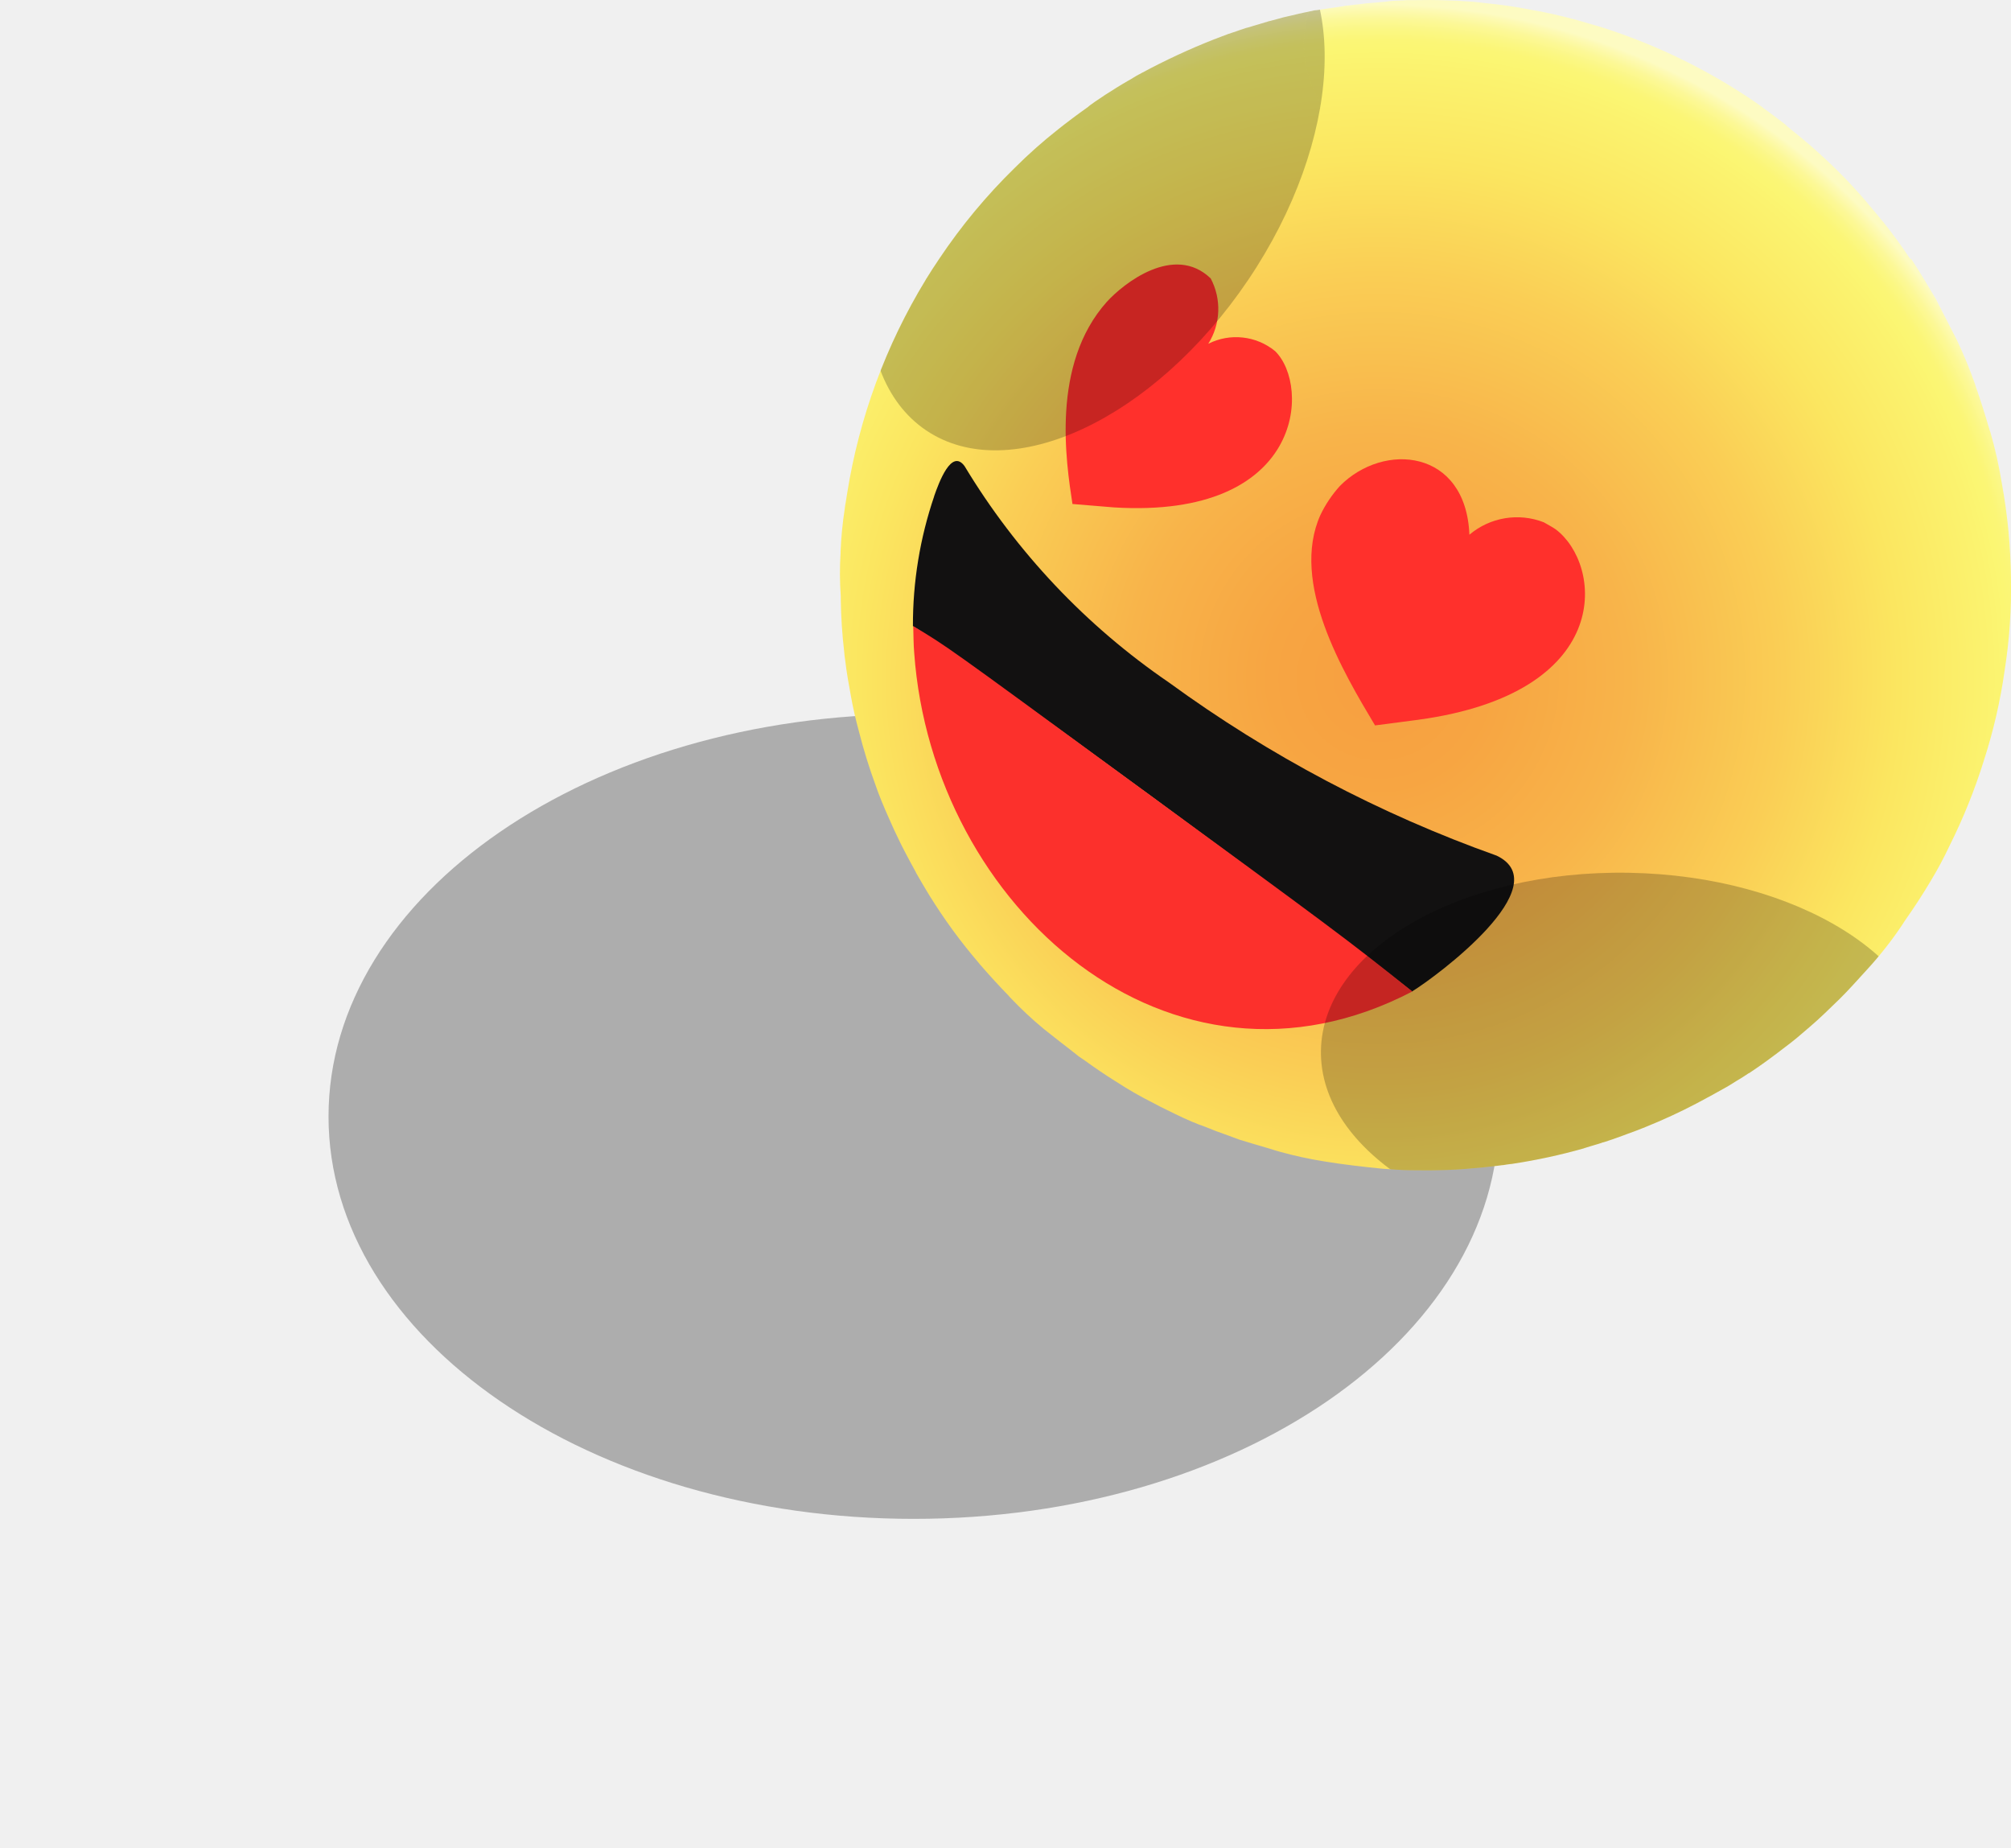
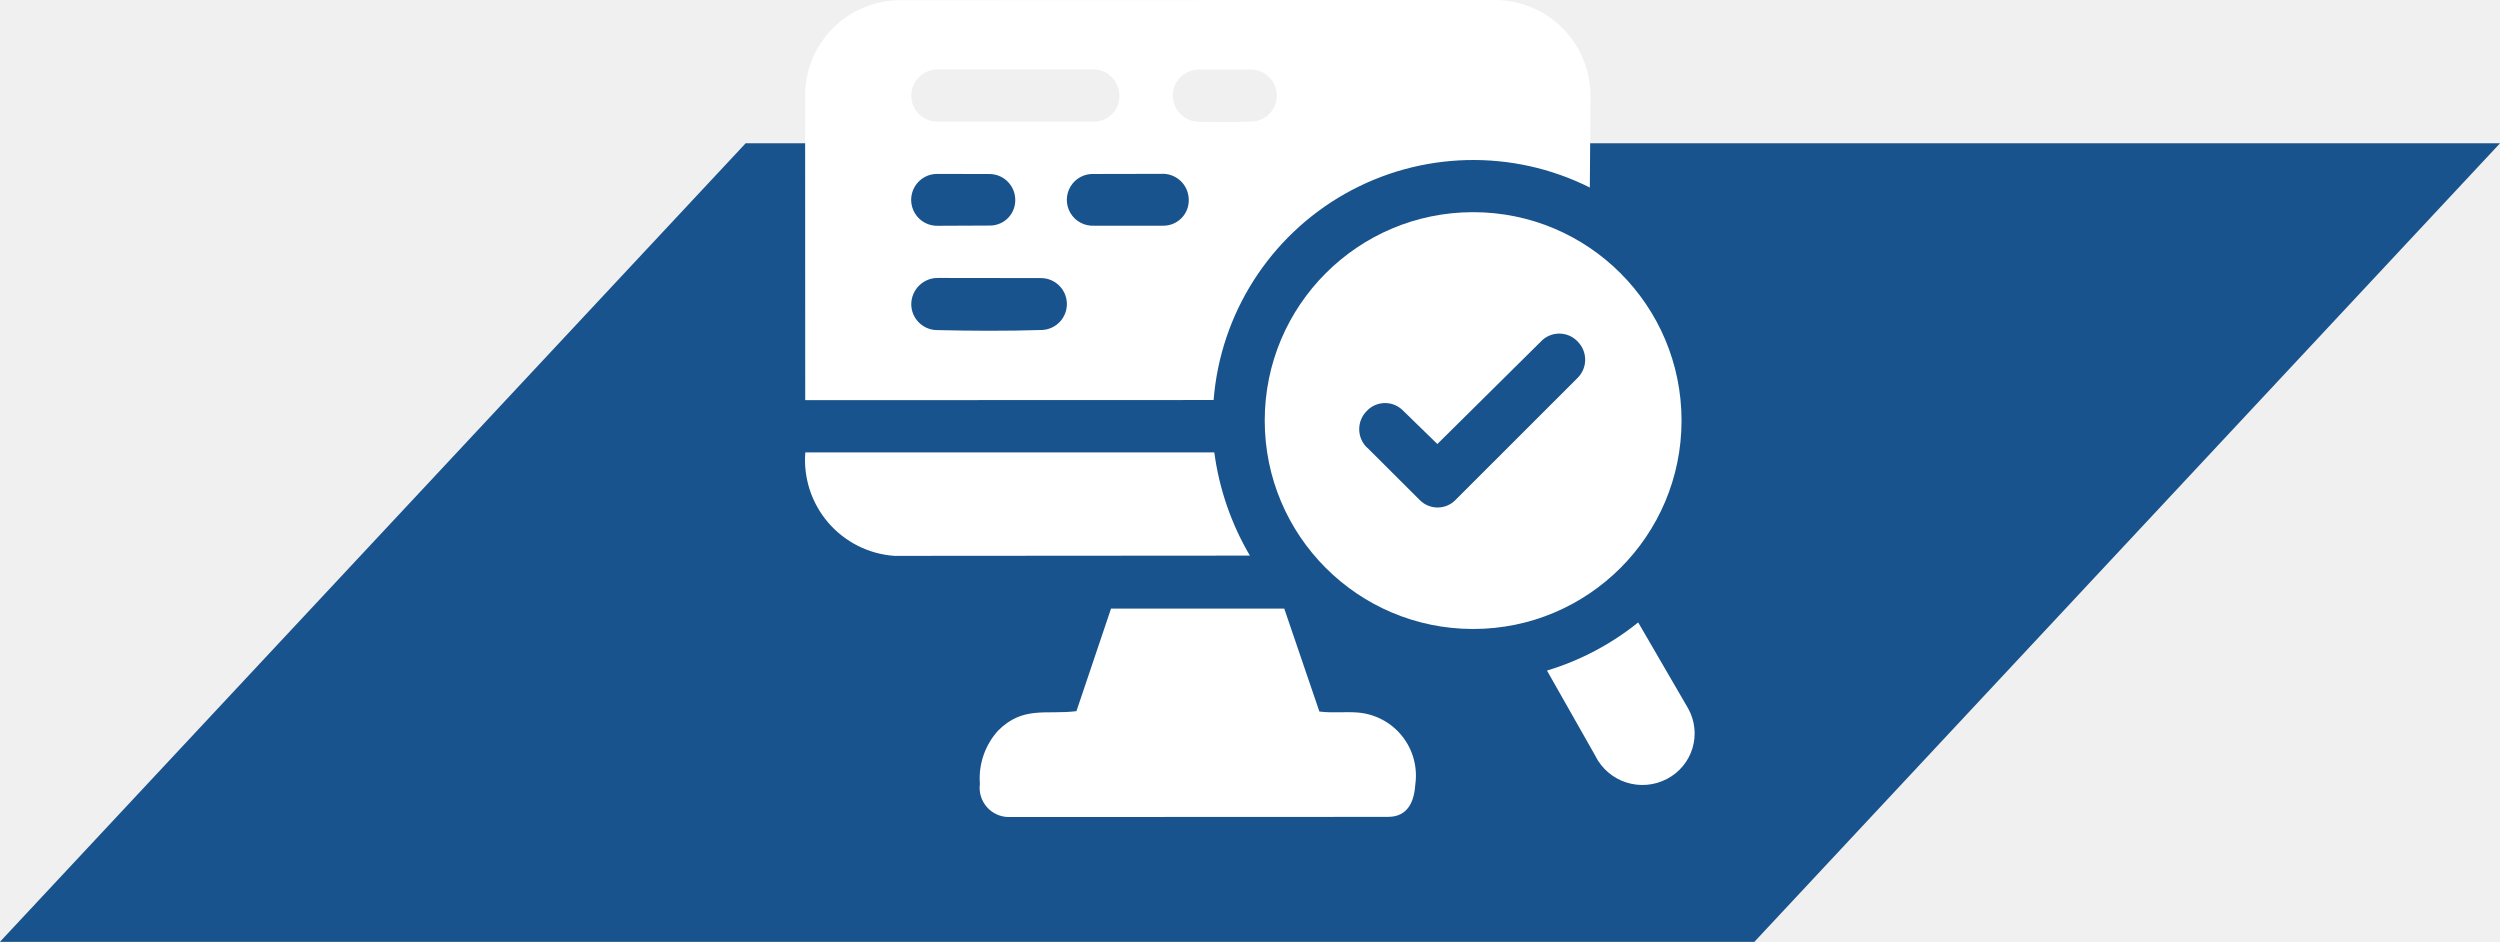
- <svg xmlns="http://www.w3.org/2000/svg" xmlns:xlink="http://www.w3.org/1999/xlink" width="82.478" height="75.758" viewBox="0 0 82.478 75.758">
+ <svg xmlns="http://www.w3.org/2000/svg" width="149.854" height="56.454" viewBox="0 0 149.854 56.454">
  <defs>
-     <radialGradient id="radial-gradient" cx="0.471" cy="0.58" r="0.575" gradientTransform="matrix(-0.999, -0.004, -0.004, 1, 0.933, 0.001)" gradientUnits="objectBoundingBox">
-       <stop offset="0" stop-color="#f79f40" />
-       <stop offset="0.163" stop-color="#f7a542" />
-       <stop offset="0.371" stop-color="#f8b44a" />
-       <stop offset="0.601" stop-color="#face55" />
-       <stop offset="0.771" stop-color="#fbe660" />
-       <stop offset="0.91" stop-color="#fbf36f" />
-       <stop offset="0.932" stop-color="#fbf672" />
-       <stop offset="0.947" stop-color="#fbf676" />
-       <stop offset="0.962" stop-color="#fbf783" />
-       <stop offset="0.978" stop-color="#fcf897" />
-       <stop offset="0.994" stop-color="#fdfab4" />
-       <stop offset="1" stop-color="#fdfbc2" />
-     </radialGradient>
    <clipPath id="clip-path">
-       <path id="Trazado_116496" data-name="Trazado 116496" d="M52.65,29.84v-.06c0-.11-.03-.77-.15-1.75-.01-.09-.02-.17-.03-.26-.02-.12-.04-.25-.06-.38a23.894,23.894,0,0,0-3.15-8.77c0-.01-.01-.01-.01-.02-.17-.29-.35-.57-.54-.85h0a23.353,23.353,0,0,0-3.06-3.74,20.449,20.449,0,0,0-1.77-1.6c-.39-.32-.78-.62-1.19-.91a.265.265,0,0,1-.06-.05l-.05-.04-.21-.15c-.26-.18-.55-.37-.86-.57h0c-.01-.01-.02-.01-.03-.02-.15-.09-.3-.19-.47-.28-.07-.04-.15-.09-.22-.13s-.12-.07-.19-.11a1.092,1.092,0,0,0-.15-.08,25.413,25.413,0,0,0-2.93-1.4c-.26-.11-.47-.18-.58-.23l-.18-.07-.18-.07c-.01,0-.02-.01-.03-.01l-.04-.01-.3-.1-.04-.01c-.01,0-.03-.01-.04-.01l-.2-.07a2.759,2.759,0,0,0-.27-.08l-.23-.07c-.04-.01-.09-.03-.13-.04-.01,0-.03-.01-.04-.01s-.03-.01-.05-.01a.636.636,0,0,1-.07-.02l-.26-.07-.22-.06c-.07-.02-.14-.03-.21-.05h-.01l-.13-.03-.25-.06-.18-.04a2.049,2.049,0,0,0-.24-.05c-.01,0-.03-.01-.04-.01-.06-.01-.12-.03-.18-.04l-.11-.02-.13-.03h-.02l-.04-.01c-.02,0-.05-.01-.07-.01a1.766,1.766,0,0,1-.2-.04.6.6,0,0,0-.12-.02h0a2.068,2.068,0,0,1-.22-.04l-.19-.03c-.03-.01-.07-.01-.11-.02a.985.985,0,0,0-.17-.02,1,1,0,0,0-.16-.02l-.27-.03-.25-.03c-.03,0-.05-.01-.08-.01h-.02a1.641,1.641,0,0,0-.23-.02l-.34-.03c-.08-.01-.16-.01-.23-.02-.09-.01-.17-.01-.26-.02s-.18-.01-.27-.02A.97.97,0,0,1,29.76,7h-.37c-.48-.01-.96-.01-1.45,0-.11,0-.21,0-.31.01s-.22.01-.32.02c-.07,0-.13.01-.19.01-.16.01-.31.02-.46.04-.05,0-.11.01-.16.01-.22.02-.43.04-.64.07-.1.01-.2.02-.3.04h-.01c-.02,0-.04.01-.06.01q-.24.03-.45.06c-.11.02-.23.04-.34.05-.26.04-.47.08-.61.11-.7.14-1.38.3-2.06.5-.41.11-.77.22-1.21.38a24.021,24.021,0,0,0-5.31,2.61h0c-.17.11-.33.22-.49.33a.265.265,0,0,0-.06.05c-.28.2-.56.4-.84.61a.423.423,0,0,1-.07.05l-.02.02-.02.02c-.01.01-.02.02-.03.02s-.02.01-.03.02c-.08.06-.15.12-.23.18-.15.12-.3.24-.44.36-.08.07-.16.13-.24.2-.16.14-.32.27-.46.4l-.02.02-.02.02c-.03.03-.07.06-.1.09-.75.69-1.21,1.19-1.24,1.22-.23.25-.46.51-.69.77-.16.19-.33.38-.5.59-.01.01-.02.03-.04.04l-.03.03c-.34.42-.69.89-1.08,1.46l-.01.01-.01.01c-.01.01-.01.02-.02.02-.18.26-.36.55-.54.86-.16.26-.32.52-.46.75l-.46.88c-.15.29-.29.56-.42.82a16.758,16.758,0,0,0-.76,1.82h0v.01c-.22.6-.42,1.23-.6,1.84l-.01.02a.037.037,0,0,1-.01.03,17.968,17.968,0,0,0-.5,2.13,23.506,23.506,0,0,0-.17,7.66,22.794,22.794,0,0,0,.82,3.68,23.944,23.944,0,0,0,1.38,3.51,15.311,15.311,0,0,0,.75,1.42c.32.56.68,1.11,1.06,1.66.04.07.09.13.13.2a16,16,0,0,0,1.39,1.8c.34.37.78.88,1.14,1.24s.83.82,1.22,1.15h0c.42.37.6.53.99.83q.72.585,1.47,1.08h.01c.16.11.32.22.49.32.19.12.38.24.55.34.09.05.22.13.36.21a.573.573,0,0,1,.07.04c.15.09.33.18.52.29.04.02.09.05.13.07a22.789,22.789,0,0,0,2.12,1c.18.07.42.17.7.28l.24.09.42.15.3.1.11.03c.01,0,.01,0,.02.01l.16.05a2.759,2.759,0,0,0,.27.08l.26.08c.01,0,.02,0,.02.01a22.1,22.1,0,0,0,2.96.66l.09.01c.08.01.17.03.27.04h.03l.23.03.53.06c.24.03.56.05.79.07s.49.03.74.04h.02c.13.01.25.01.37.01.33.01.77,0,1.1.01s.79-.03,1.13-.05c.72-.06,1.68-.17,2.39-.28a18.747,18.747,0,0,0,1.84-.38c.14-.04.28-.08.43-.12.43-.12.87-.25,1.24-.36l.43-.16c.35-.12.69-.25,1.03-.38l.17-.06c.4-.15.89-.38,1.32-.59.19-.09.37-.18.55-.28a15.71,15.71,0,0,0,1.56-.88c.02-.01.03-.02.05-.03.41-.26.82-.52,1.22-.81.09-.06.18-.12.26-.17l.44-.34c.12-.09.23-.18.35-.27l.66-.52a14.289,14.289,0,0,0,1.37-1.26l.03-.03.07-.07c.35-.35.74-.77,1.2-1.29a.138.138,0,0,0,.03-.04h0a20.958,20.958,0,0,0,2.02-2.71c.01-.01.01-.02.02-.03.19-.3.38-.61.57-.95v-.01h0c.08-.14.16-.29.24-.44.11-.2.22-.41.31-.59l.09-.18c.16-.32.31-.65.47-.99.21-.47.41-.94.56-1.36h0c.26-.7.5-1.44.71-2.23.13-.48.25-.96.33-1.41.1-.48.18-.98.25-1.5.02-.12.03-.23.05-.34.08-.69.14-1.41.16-2.14v-.13C52.68,31.04,52.68,30.45,52.65,29.84Z" transform="translate(-4.654 -6.992)" />
-     </clipPath>
-     <linearGradient id="linear-gradient" x1="-0.166" y1="-323.933" x2="-1.166" y2="-323.933" gradientUnits="objectBoundingBox">
-       <stop offset="0" stop-color="#19b79c" />
-       <stop offset="0.405" stop-color="#1dbb9e" />
-       <stop offset="0.825" stop-color="#2ac8a3" />
-       <stop offset="0.997" stop-color="#31cfa6" />
-     </linearGradient>
-     <linearGradient id="linear-gradient-2" x1="-2.106" y1="-363.238" x2="-3.08" y2="-363.238" xlink:href="#linear-gradient" />
-     <clipPath id="clip-path-2">
-       <path id="Trazado_116504" data-name="Trazado 116504" d="M4.652,29.65v-.06a15.757,15.757,0,0,1,.17-1.74,2.335,2.335,0,0,1,.04-.26c.02-.12.04-.25.06-.38a24.088,24.088,0,0,1,3.22-8.75c0-.01.01-.01.01-.02.18-.29.36-.57.55-.85h0a23.39,23.39,0,0,1,3.09-3.72,20.134,20.134,0,0,1,1.78-1.58q.585-.465,1.2-.9a.265.265,0,0,0,.06-.05l.05-.04.21-.15c.26-.18.55-.37.86-.56h0c.01-.01.02-.01.03-.02.15-.09.31-.19.47-.28a2.53,2.53,0,0,0,.22-.13c.06-.04.12-.07.19-.11.05-.03.1-.05.15-.08a27.308,27.308,0,0,1,2.95-1.37c.26-.1.47-.18.58-.22l.18-.06.18-.06c.01,0,.02-.01.03-.01l.05-.02.3-.1.04-.01c.01,0,.03-.01.04-.01l.2-.06c.08-.02.19-.06.27-.08l.23-.07a.647.647,0,0,0,.13-.04c.01,0,.03-.01.04-.01s.03-.01.05-.01a.637.637,0,0,0,.07-.02l.26-.07.22-.06c.07-.02.14-.03.21-.05h.01l.13-.03c.08-.02.18-.04.25-.06l.18-.04c.08-.02.16-.03.24-.05.01,0,.03-.01.04-.01a1.163,1.163,0,0,0,.18-.04l.11-.01.13-.02h.02l.04-.01c.02,0,.05-.01.07-.01l.2-.03c.04-.01.09-.01.13-.02h0l.22-.03.19-.03a.516.516,0,0,0,.11-.02.985.985,0,0,1,.17-.02c.06-.01.11-.01.16-.02l.27-.03.25-.03c.03,0,.05-.01.08-.01h.02c.07-.01.15-.01.23-.02l.34-.03c.08-.01.16-.01.23-.02a1.569,1.569,0,0,1,.24-.03,2.437,2.437,0,0,1,.27-.01.86.86,0,0,1,.16-.01l.15-.01h.24c.49-.01.97-.01,1.45.01.11,0,.21.01.31.01s.22.01.32.02c.07,0,.13.01.19.01.16.01.31.02.46.04.05.01.11.01.16.02.22.02.43.05.64.07.1.01.2.03.3.04h.01c.02,0,.04.01.06.01.16.02.31.05.45.07l.34.06c.26.05.47.09.6.11.69.14,1.38.31,2.06.52.41.11.76.23,1.21.39a24.178,24.178,0,0,1,5.28,2.65h0c.16.11.33.22.49.34a.265.265,0,0,1,.06.05c.28.2.56.41.83.62a.424.424,0,0,0,.07.05l.02.02.02.02.03.03c.01.01.02.01.02.02.08.06.15.12.22.18.15.12.3.24.44.36.08.07.16.14.24.2.16.14.31.28.46.41l.02.02.02.02c.03.03.07.06.1.09.75.69,1.2,1.2,1.23,1.23.23.25.46.51.68.78.16.19.32.38.49.59.01.01.02.03.04.04l.02.03c.33.42.69.89,1.07,1.47l.04.01.01.01c.01.01.01.02.02.02.17.26.36.56.54.86.16.26.31.53.45.75l.45.88c.15.29.29.56.42.82a18.431,18.431,0,0,1,.75,1.83h0v.01c.21.6.41,1.23.59,1.85l.01.02a.037.037,0,0,0,.01.03,17.59,17.59,0,0,1,.48,2.14,22.71,22.71,0,0,1,.37,3.87,21.465,21.465,0,0,1-.26,3.8,21.96,21.96,0,0,1-.85,3.68,23.286,23.286,0,0,1-1.41,3.5,15.244,15.244,0,0,1-.76,1.42c-.33.56-.69,1.11-1.07,1.65-.04.07-.09.13-.13.2a15.2,15.2,0,0,1-1.41,1.79c-.34.37-.79.88-1.15,1.23s-.84.82-1.22,1.14h0c-.43.37-.6.52-1,.82-.49.38-.98.74-1.48,1.07H41.9c-.16.11-.32.21-.49.31-.19.12-.38.24-.55.33-.09.05-.22.12-.36.2a.574.574,0,0,0-.07.04c-.15.08-.33.18-.52.28-.04.02-.09.05-.13.07a23.108,23.108,0,0,1-2.12.98c-.18.07-.42.17-.71.27l-.24.09-.42.15-.3.1-.11.03c-.01,0-.01,0-.02.01l-.16.05c-.08.02-.19.06-.27.08l-.26.08c-.01,0-.02,0-.02.01a23.962,23.962,0,0,1-2.96.64l-.09.01c-.08.01-.17.02-.27.04H31.8l-.23.03-.53.06c-.24.02-.56.05-.79.07s-.49.03-.74.04h-.02c-.13,0-.25.01-.37.01-.33.01-.77,0-1.1,0s-.79-.04-1.13-.06c-.72-.07-1.68-.18-2.39-.3a16.281,16.281,0,0,1-1.84-.4c-.14-.04-.28-.08-.43-.13-.43-.12-.87-.26-1.24-.37l-.43-.16c-.35-.12-.69-.25-1.03-.39l-.17-.06c-.4-.15-.88-.38-1.32-.6-.19-.09-.37-.18-.55-.28a15.612,15.612,0,0,1-1.55-.89.219.219,0,0,0-.05-.03c-.41-.26-.81-.53-1.21-.82-.09-.06-.17-.12-.25-.17L14,49.97c-.12-.09-.23-.18-.35-.27l-.66-.52a15.233,15.233,0,0,1-1.36-1.27l-.03-.03-.06-.07c-.34-.35-.74-.78-1.19-1.3a.138.138,0,0,1-.03-.04h0a21.889,21.889,0,0,1-2-2.73c-.01-.01-.01-.02-.02-.03-.18-.3-.37-.61-.56-.95v-.01h0c-.08-.14-.16-.29-.24-.44-.11-.21-.22-.41-.31-.59l-.09-.18c-.16-.32-.31-.65-.46-.99-.21-.47-.41-.95-.55-1.36h0a22.441,22.441,0,0,1-.69-2.23c-.13-.48-.24-.96-.32-1.41-.09-.49-.18-.98-.24-1.5-.02-.12-.03-.23-.04-.34a21.166,21.166,0,0,1-.14-2.14v-.13A13.347,13.347,0,0,1,4.652,29.65Z" transform="translate(-4.627 -6.983)" fill="url(#radial-gradient)" />
+       <rect id="Rectángulo_467359" data-name="Rectángulo 467359" width="53.337" height="48.974" fill="#fff" />
    </clipPath>
  </defs>
-   <g id="Grupo_157926" data-name="Grupo 157926" transform="translate(13.474)">
-     <ellipse id="Elipse_4737" data-name="Elipse 4737" cx="24" cy="16.5" rx="24" ry="16.5" transform="translate(0 29.284)" fill="#0b0b0b" opacity="0.292" style="mix-blend-mode: multiply;isolation: isolate" />
-     <path id="Trazado_116493" data-name="Trazado 116493" d="M4.652,29.65v-.06a15.757,15.757,0,0,1,.17-1.74,2.335,2.335,0,0,1,.04-.26c.02-.12.04-.25.06-.38a24.088,24.088,0,0,1,3.22-8.75c0-.01.01-.01.01-.02.18-.29.36-.57.55-.85h0a23.39,23.39,0,0,1,3.09-3.72,20.134,20.134,0,0,1,1.78-1.58q.585-.465,1.2-.9a.265.265,0,0,0,.06-.05l.05-.04.21-.15c.26-.18.55-.37.86-.56h0c.01-.01.02-.01.03-.02.15-.09.31-.19.47-.28a2.53,2.53,0,0,0,.22-.13c.06-.04.12-.07.19-.11.05-.03.1-.05.15-.08a27.308,27.308,0,0,1,2.95-1.37c.26-.1.47-.18.58-.22l.18-.06.18-.06c.01,0,.02-.01.03-.01l.05-.02.3-.1.04-.01c.01,0,.03-.01.04-.01l.2-.06c.08-.02.19-.06.27-.08l.23-.07a.647.647,0,0,0,.13-.04c.01,0,.03-.01.04-.01s.03-.01.05-.01a.637.637,0,0,0,.07-.02l.26-.07.22-.06c.07-.02.14-.03.21-.05h.01l.13-.03c.08-.02.18-.04.25-.06l.18-.04c.08-.02.16-.03.24-.05.01,0,.03-.01.04-.01a1.163,1.163,0,0,0,.18-.04l.11-.01.13-.02h.02l.04-.01c.02,0,.05-.01.07-.01l.2-.03c.04-.01.09-.01.13-.02h0l.22-.03.19-.03a.516.516,0,0,0,.11-.02.985.985,0,0,1,.17-.02c.06-.01.11-.01.16-.02l.27-.03.25-.03c.03,0,.05-.01.08-.01h.02c.07-.01.15-.01.23-.02l.34-.03c.08-.01.16-.01.23-.02a1.569,1.569,0,0,1,.24-.03,2.437,2.437,0,0,1,.27-.01.86.86,0,0,1,.16-.01l.15-.01h.24c.49-.01.97-.01,1.45.01.11,0,.21.01.31.01s.22.01.32.02c.07,0,.13.01.19.01.16.01.31.02.46.04.05.01.11.01.16.02.22.02.43.05.64.07.1.01.2.03.3.04h.01c.02,0,.04.01.06.01.16.02.31.05.45.07l.34.06c.26.05.47.09.6.11.69.14,1.38.31,2.06.52.41.11.76.23,1.21.39a24.178,24.178,0,0,1,5.28,2.65h0c.16.11.33.22.49.34a.265.265,0,0,1,.06.05c.28.2.56.41.83.62a.424.424,0,0,0,.07.05l.02.02.02.02.03.03c.01.01.02.01.02.02.08.06.15.12.22.18.15.12.3.24.44.36.08.07.16.14.24.2.16.14.31.28.46.41l.02.02.02.02c.03.03.07.06.1.09.75.69,1.2,1.2,1.23,1.23.23.25.46.51.68.78.16.19.32.38.49.59.01.01.02.03.04.04l.02.03c.33.42.69.89,1.07,1.47l.04.01.01.01c.01.01.01.02.02.02.17.26.36.56.54.86.16.26.31.53.45.75l.45.88c.15.29.29.56.42.82a18.431,18.431,0,0,1,.75,1.83h0v.01c.21.6.41,1.23.59,1.85l.01.02a.037.037,0,0,0,.01.03,17.59,17.59,0,0,1,.48,2.14,22.71,22.71,0,0,1,.37,3.87,21.465,21.465,0,0,1-.26,3.8,21.96,21.96,0,0,1-.85,3.68,23.286,23.286,0,0,1-1.41,3.5,15.244,15.244,0,0,1-.76,1.42c-.33.56-.69,1.11-1.07,1.65-.04.07-.09.13-.13.2a15.2,15.2,0,0,1-1.41,1.79c-.34.37-.79.88-1.15,1.23s-.84.82-1.22,1.14h0c-.43.37-.6.52-1,.82-.49.38-.98.74-1.48,1.07H41.9c-.16.11-.32.21-.49.31-.19.12-.38.24-.55.33-.09.05-.22.12-.36.2a.574.574,0,0,0-.07.04c-.15.08-.33.18-.52.28-.04.02-.09.05-.13.07a23.108,23.108,0,0,1-2.12.98c-.18.07-.42.17-.71.27l-.24.09-.42.15-.3.1-.11.03c-.01,0-.01,0-.02.01l-.16.05c-.08.02-.19.06-.27.08l-.26.08c-.01,0-.02,0-.02.01a23.962,23.962,0,0,1-2.96.64l-.09.01c-.08.01-.17.02-.27.04H31.8l-.23.03-.53.06c-.24.02-.56.05-.79.07s-.49.03-.74.04h-.02c-.13,0-.25.01-.37.01-.33.01-.77,0-1.1,0s-.79-.04-1.13-.06c-.72-.07-1.68-.18-2.39-.3a16.281,16.281,0,0,1-1.84-.4c-.14-.04-.28-.08-.43-.13-.43-.12-.87-.26-1.24-.37l-.43-.16c-.35-.12-.69-.25-1.03-.39l-.17-.06c-.4-.15-.88-.38-1.32-.6-.19-.09-.37-.18-.55-.28a15.612,15.612,0,0,1-1.55-.89.219.219,0,0,0-.05-.03c-.41-.26-.81-.53-1.21-.82-.09-.06-.17-.12-.25-.17L14,49.97c-.12-.09-.23-.18-.35-.27l-.66-.52a15.233,15.233,0,0,1-1.36-1.27l-.03-.03-.06-.07c-.34-.35-.74-.78-1.19-1.3a.138.138,0,0,1-.03-.04h0a21.889,21.889,0,0,1-2-2.73c-.01-.01-.01-.02-.02-.03-.18-.3-.37-.61-.56-.95v-.01h0c-.08-.14-.16-.29-.24-.44-.11-.21-.22-.41-.31-.59l-.09-.18c-.16-.32-.31-.65-.46-.99-.21-.47-.41-.95-.55-1.36h0a22.441,22.441,0,0,1-.69-2.23c-.13-.48-.24-.96-.32-1.41-.09-.49-.18-.98-.24-1.5-.02-.12-.03-.23-.04-.34a21.166,21.166,0,0,1-.14-2.14v-.13A13.347,13.347,0,0,1,4.652,29.65Z" transform="translate(16.349 -6.983)" fill="url(#radial-gradient)" />
-     <g id="Grupo_86225" data-name="Grupo 86225" transform="translate(20.955 0.009)" clip-path="url(#clip-path)">
-       <path id="Trazado_116494" data-name="Trazado 116494" d="M50.67,21.64a4.37,4.37,0,0,1,.18-.46C50.8,21.33,50.74,21.48,50.67,21.64Z" transform="translate(-48.844 -6.992)" fill="url(#linear-gradient)" />
-       <path id="Trazado_116495" data-name="Trazado 116495" d="M4.7,34.92c.03-.14.05-.28.08-.41C4.75,34.65,4.73,34.79,4.7,34.92Z" transform="translate(43.196 -6.992)" fill="url(#linear-gradient-2)" />
-     </g>
-     <path id="Trazado_116497" data-name="Trazado 116497" d="M25.873,27.33A16.375,16.375,0,0,0,25,32.66c2.26,1.39,16.97,12.2,20.47,14.98,1.03-.63,6.02-4.35,3.47-5.57a52.925,52.925,0,0,1-13.44-7.1,28.664,28.664,0,0,1-8.38-8.87c-.54-.75-1.06.69-1.25,1.23" transform="translate(-1.032 -6.983)" fill="#121111" />
-     <path id="Trazado_116499" data-name="Trazado 116499" d="M29.22,33.76c.75,10.43,10.52,19.05,20.43,13.88-2.65-2.12-3.33-2.62-11.66-8.71-7.45-5.46-7.45-5.46-8.81-6.27.01.33.01.77.04,1.1" transform="translate(-5.199 -6.983)" fill="#fc302c" />
-     <g id="Grupo_86231" data-name="Grupo 86231" transform="translate(40.307 18.833)">
-       <path id="Trazado_116501" data-name="Trazado 116501" d="M22.473,28.1c-1.25,2.78.93,6.44,2.24,8.63.65-.09,1.52-.19,2.17-.29,7.67-1.22,7.14-6.32,5.24-7.75-.14-.1-.34-.2-.49-.29a3.024,3.024,0,0,0-3.05.51c-.14-3.51-3.51-3.82-5.31-2a4.969,4.969,0,0,0-.8,1.19" transform="translate(-22.099 -25.816)" fill="#ff302c" />
-     </g>
-     <g id="Grupo_86232" data-name="Grupo 86232" transform="translate(30.232 10.846)">
-       <path id="Trazado_116503" data-name="Trazado 116503" d="M35.806,19.36c-2.3,2.57-1.67,6.58-1.41,8.29.51.04,1.19.1,1.7.14,7.78.48,8.08-4.98,6.61-6.41a2.529,2.529,0,0,0-2.74-.3,2.679,2.679,0,0,0,.1-2.68c-1.5-1.44-3.58.21-4.26.96" transform="translate(-34.117 -17.829)" fill="#ff302c" />
-     </g>
-     <g id="Enmascarar_grupo_59" data-name="Enmascarar grupo 59" transform="translate(20.976 0)" clip-path="url(#clip-path-2)">
-       <g id="Grupo_86233" data-name="Grupo 86233" transform="translate(-2.683 -7.272)" opacity="0.561" style="mix-blend-mode: multiply;isolation: isolate">
-         <g id="Grupo_86230" data-name="Grupo 86230" transform="translate(0)">
-           <ellipse id="Elipse_4734" data-name="Elipse 4734" cx="12.5" cy="7.5" rx="12.5" ry="7.5" transform="translate(21.707 1.557)" fill="#fff" opacity="0.743" />
-           <ellipse id="Elipse_4735" data-name="Elipse 4735" cx="12.5" cy="7.5" rx="12.5" ry="7.5" transform="translate(26.415 8.388) rotate(124)" opacity="0.387" />
-           <ellipse id="Elipse_4736" data-name="Elipse 4736" cx="12.5" cy="7.5" rx="12.5" ry="7.5" transform="matrix(-1, -0.017, 0.017, -1, 47.282, 58.274)" opacity="0.387" />
-         </g>
+   <g id="Grupo_1178807" data-name="Grupo 1178807" transform="translate(-1174.479 -504.046)">
+     <path id="Trazado_998133" data-name="Trazado 998133" d="M49.7-29.171h105.16L110.165,18.695H5Z" transform="translate(1169.474 541.806)" fill="#19538d" />
+     <g id="Grupo_1212906" data-name="Grupo 1212906" transform="translate(1222.737 504.046)">
+       <g id="Grupo_1212906-2" data-name="Grupo 1212906" clip-path="url(#clip-path)">
+         <path id="Trazado_1285480" data-name="Trazado 1285480" d="M47.051,11.24A15.615,15.615,0,0,0,24.5,23.978L.02,23.986.015,5.817A5.708,5.708,0,0,1,5.7.012L41.32,0a5.741,5.741,0,0,1,5.77,5.848ZM17.4,7.289a1.524,1.524,0,0,0,1.442-1.71,1.577,1.577,0,0,0-1.667-1.42l-9.157,0A1.584,1.584,0,0,0,6.377,5.737a1.557,1.557,0,0,0,1.49,1.554Zm9.374,0a1.56,1.56,0,0,0-.089-3.119l-3.007,0a1.565,1.565,0,0,0-1.626,1.569A1.583,1.583,0,0,0,23.681,7.3c1,.013,1.991.051,3.088-.018M11.121,13.52a1.515,1.515,0,0,0,1.487-1.609,1.552,1.552,0,0,0-1.584-1.48l-3.03-.006a1.556,1.556,0,1,0,0,3.109Zm10.317.009A1.522,1.522,0,0,0,23.007,11.9a1.56,1.56,0,0,0-1.662-1.479l-4.013.008a1.552,1.552,0,1,0,0,3.1Zm-7.194,6.249a1.556,1.556,0,0,0-.081-3.109L8.01,16.661a1.583,1.583,0,0,0-1.634,1.572,1.56,1.56,0,0,0,1.487,1.552c2.11.05,4.183.063,6.38-.006" transform="translate(-0.012 0)" fill="#fff" />
+         <path id="Trazado_1285481" data-name="Trazado 1285481" d="M87.353,231.412l-22.763.009a1.753,1.753,0,0,1-1.708-1.987,4.268,4.268,0,0,1,1.087-3.189c1.5-1.506,2.885-.944,4.7-1.17l2.074-6.148H81.126l2.106,6.171c.8.1,1.552,0,2.286.058a3.789,3.789,0,0,1,3.468,4.277c-.059.988-.408,1.978-1.634,1.978" transform="translate(-52.404 -182.447)" fill="#fff" />
+         <path id="Trazado_1285482" data-name="Trazado 1285482" d="M269.793,231.914l-2.907-5.127a16.134,16.134,0,0,0,5.466-2.887l3,5.165a3.071,3.071,0,0,1-1.274,4.216,3.157,3.157,0,0,1-4.289-1.367" transform="translate(-222.415 -186.592)" fill="#fff" />
+         <path id="Trazado_1285483" data-name="Trazado 1285483" d="M190.336,88.815a12.492,12.492,0,1,1-12.492-12.492,12.492,12.492,0,0,1,12.492,12.492M171.5,90.442l3.153,3.145a1.5,1.5,0,0,0,2.141-.021l7.318-7.315a1.536,1.536,0,0,0,.042-2.125A1.517,1.517,0,0,0,182,83.983l-6.3,6.237-2.129-2.073a1.512,1.512,0,0,0-2.133.124,1.54,1.54,0,0,0,.051,2.171" transform="translate(-137.8 -63.605)" fill="#fff" />
+         <path id="Trazado_1285484" data-name="Trazado 1285484" d="M26.666,168.92l-21.323.015a5.763,5.763,0,0,1-5.33-6.2l24.516,0a16.479,16.479,0,0,0,2.136,6.188" transform="translate(0 -135.616)" fill="#fff" />
      </g>
    </g>
  </g>
</svg>
